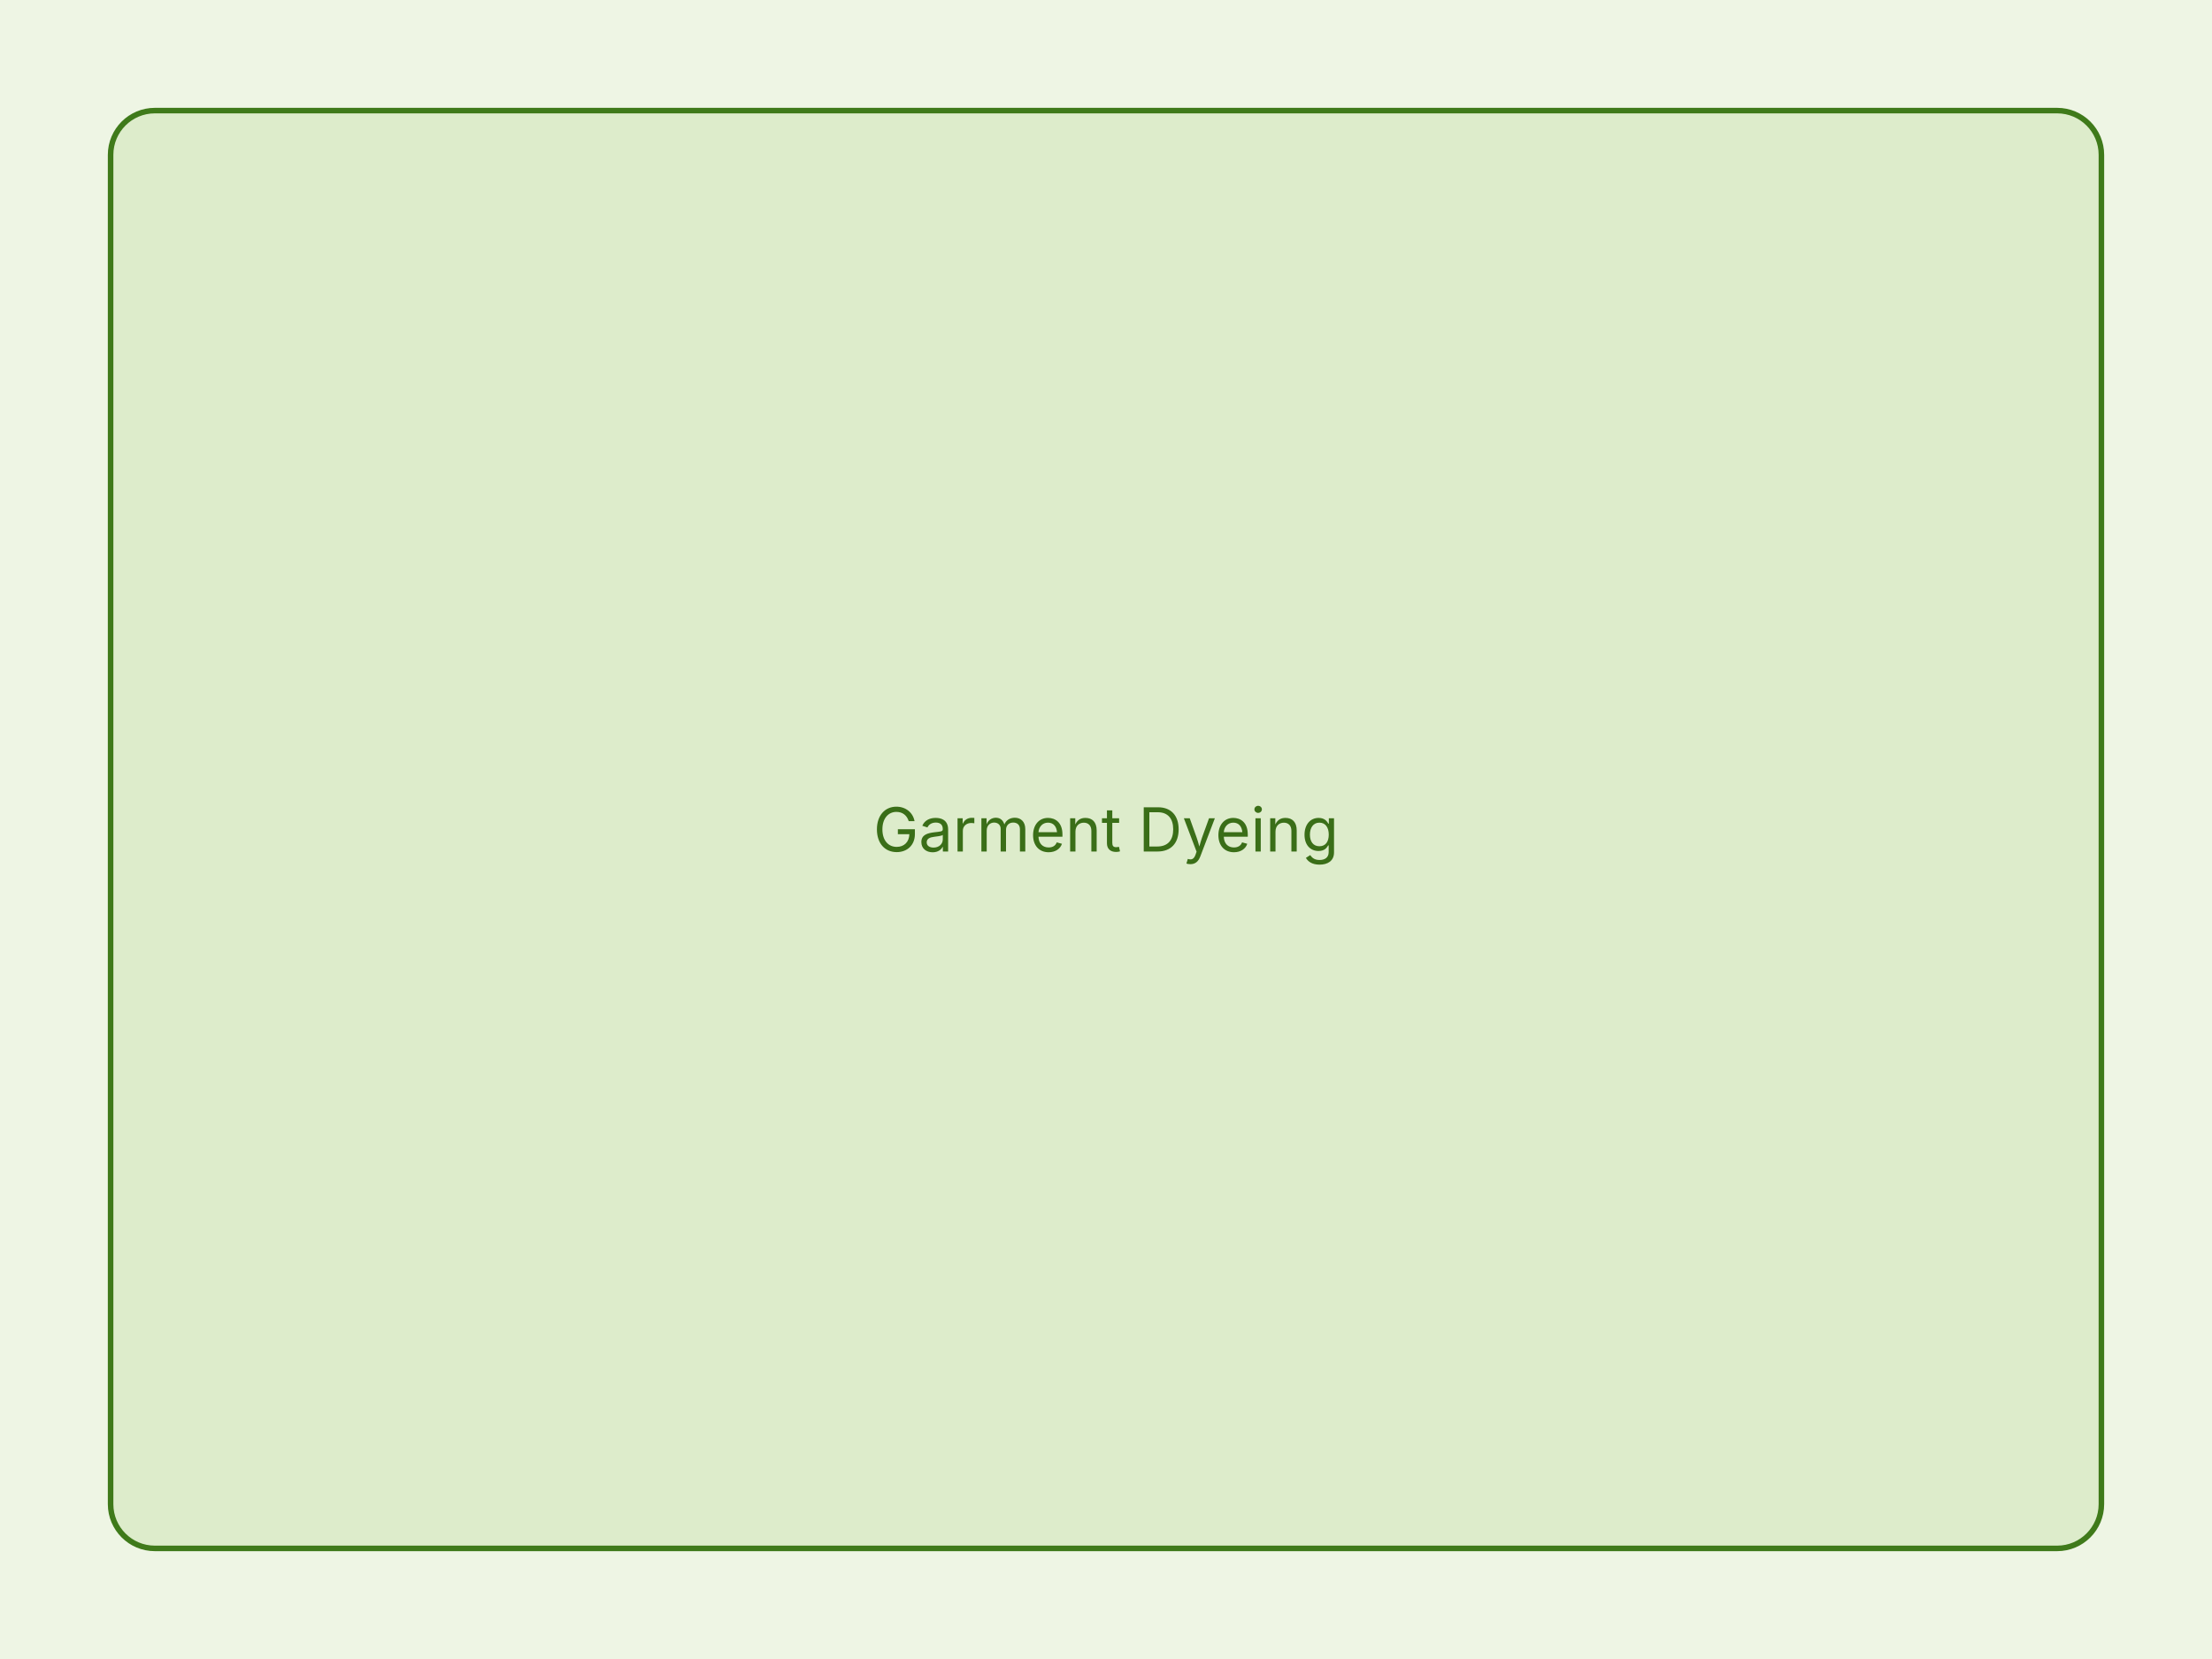
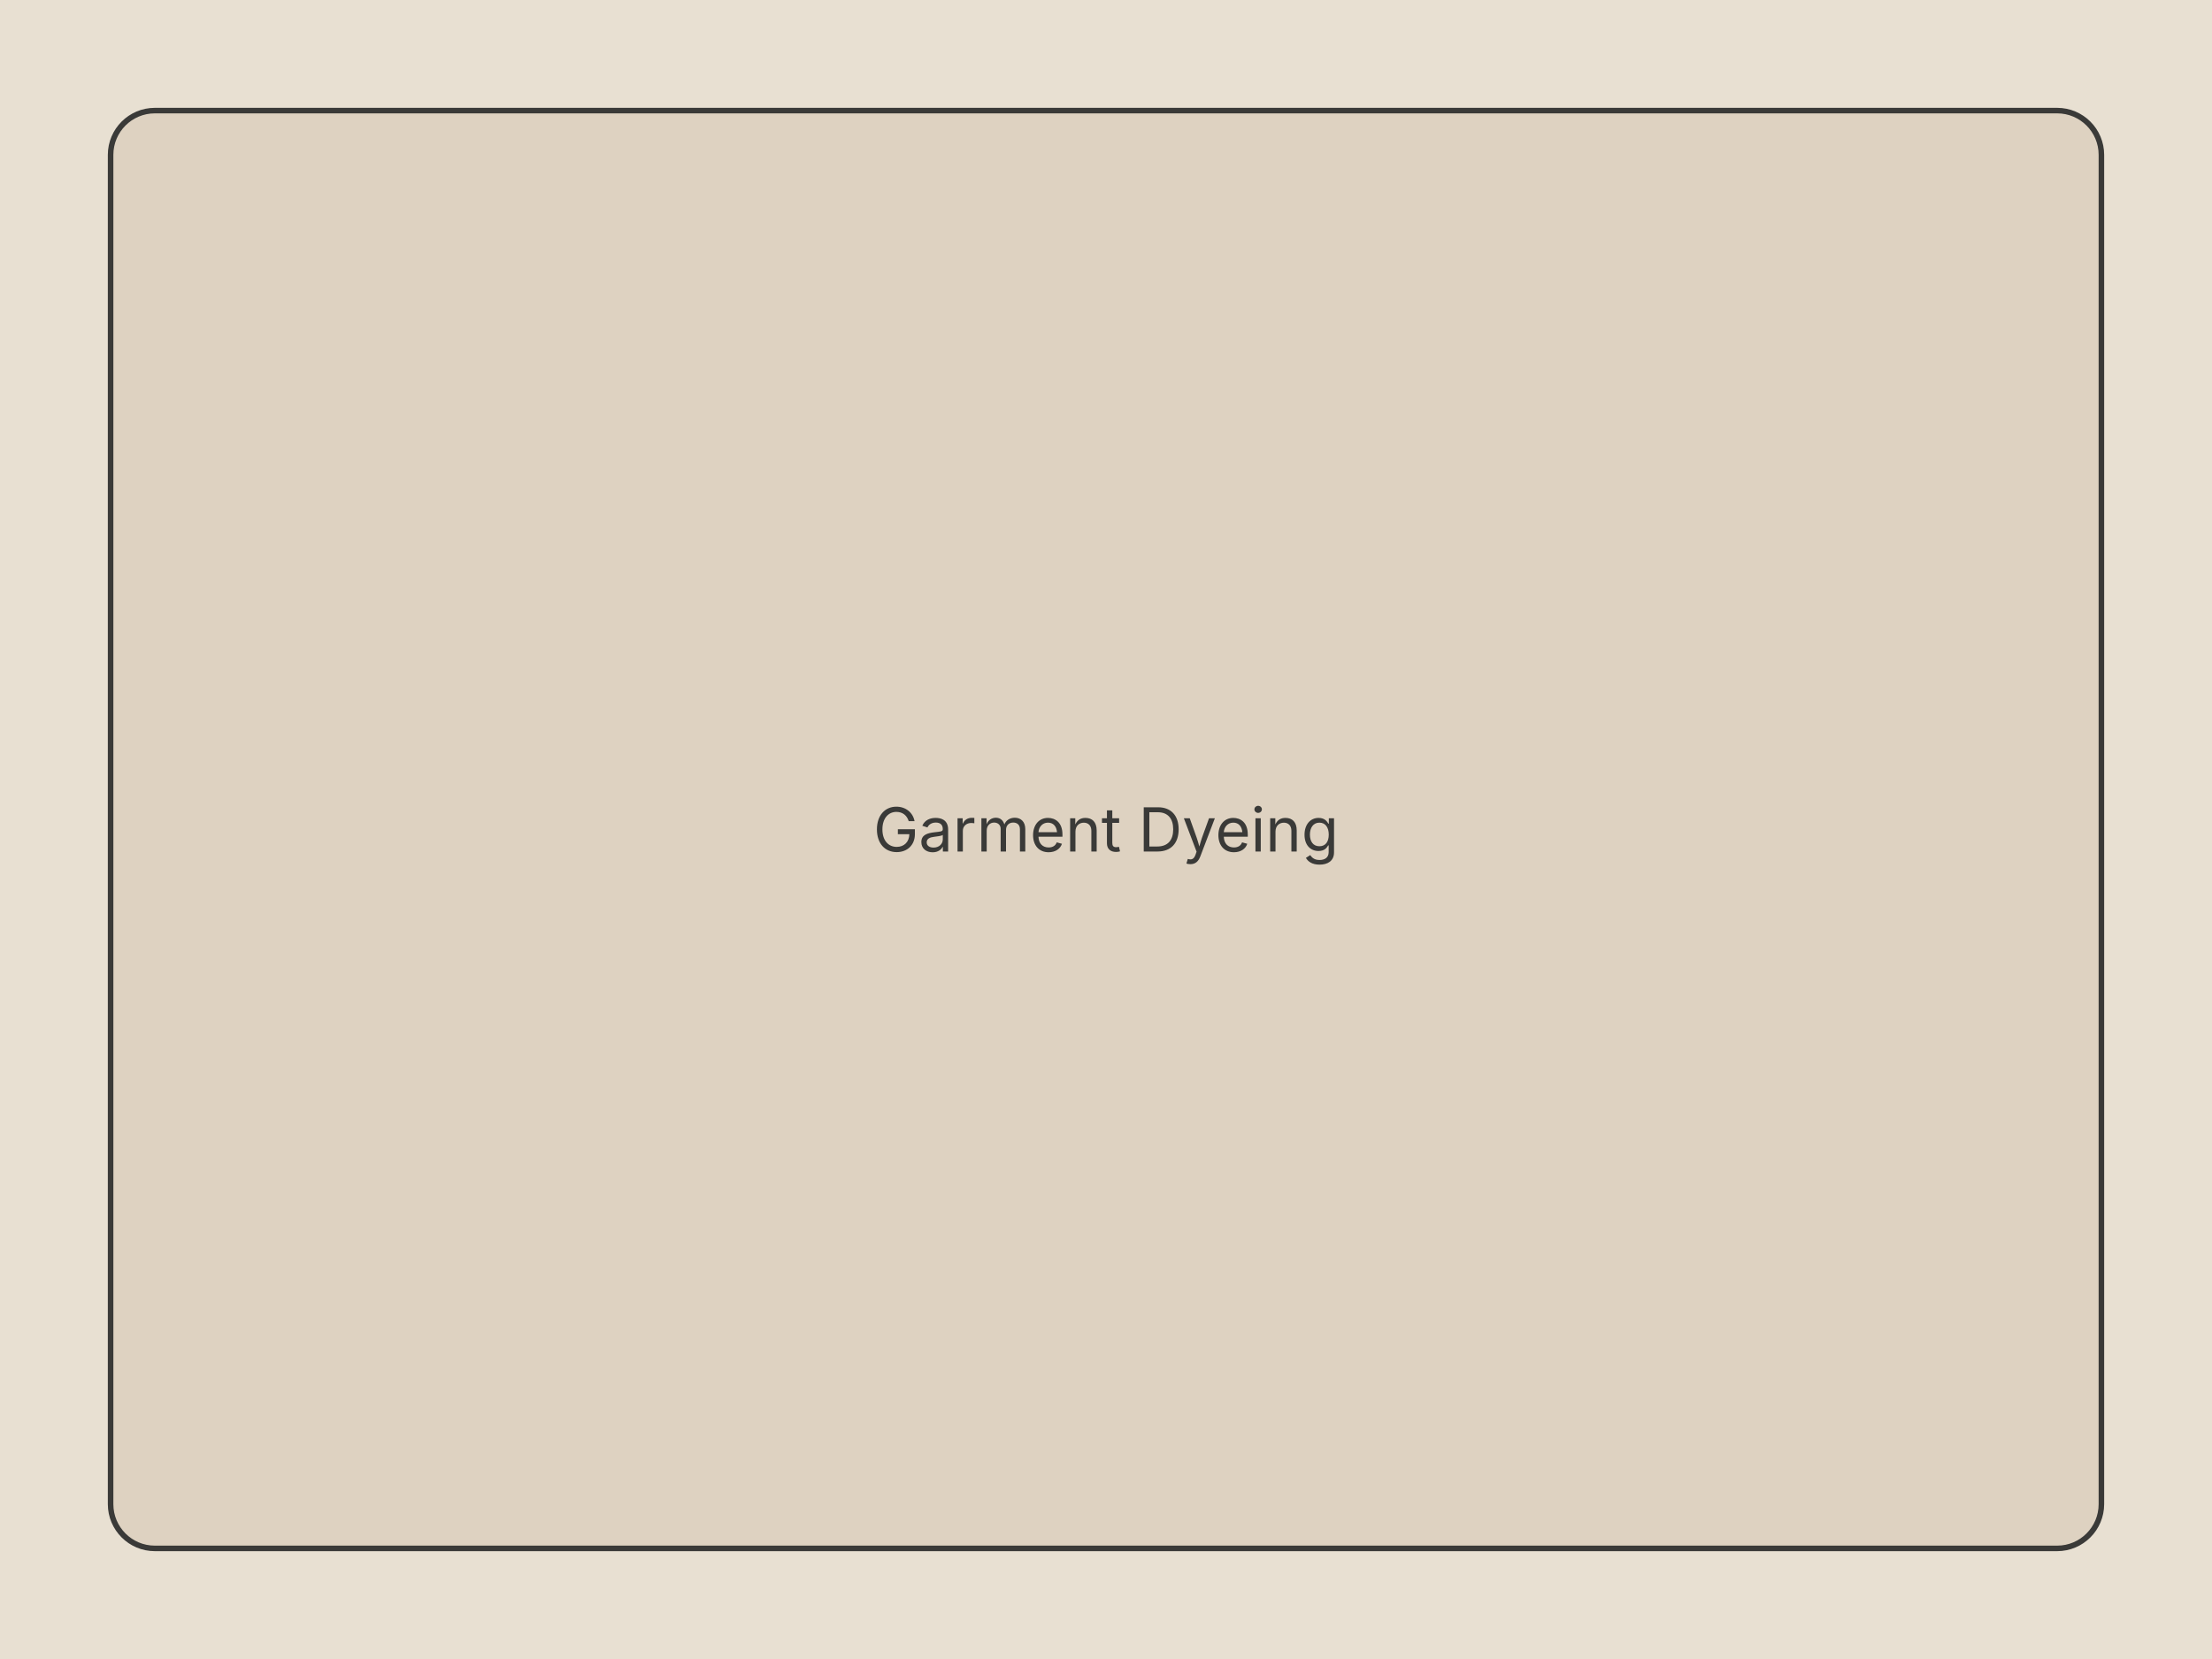
<svg xmlns="http://www.w3.org/2000/svg" width="800" height="600" viewBox="0 0 800 600" role="img" aria-label="Garment Dyeing">
-   <rect width="800" height="600" fill="#EEF5E4" />
-   <rect x="40" y="40" width="720" height="520" rx="16" fill="#7EBB42" fill-opacity="0.15" stroke="#3F7A1A" stroke-width="2" />
-   <text x="400" y="300" font-family="Inter, Arial, sans-serif" font-size="22" fill="#3A6E18" text-anchor="middle" dominant-baseline="middle">Garment Dyeing</text>
+   <rect width="800" height="600" fill="#E8E0D2" />
+   <rect x="40" y="40" width="720" height="520" rx="16" fill="#A9825E" fill-opacity="0.15" stroke="#3A3A38" stroke-width="2" />
+   <text x="400" y="300" font-family="Inter, Arial, sans-serif" font-size="22" fill="#3A3A38" text-anchor="middle" dominant-baseline="middle">Garment Dyeing</text>
</svg>
